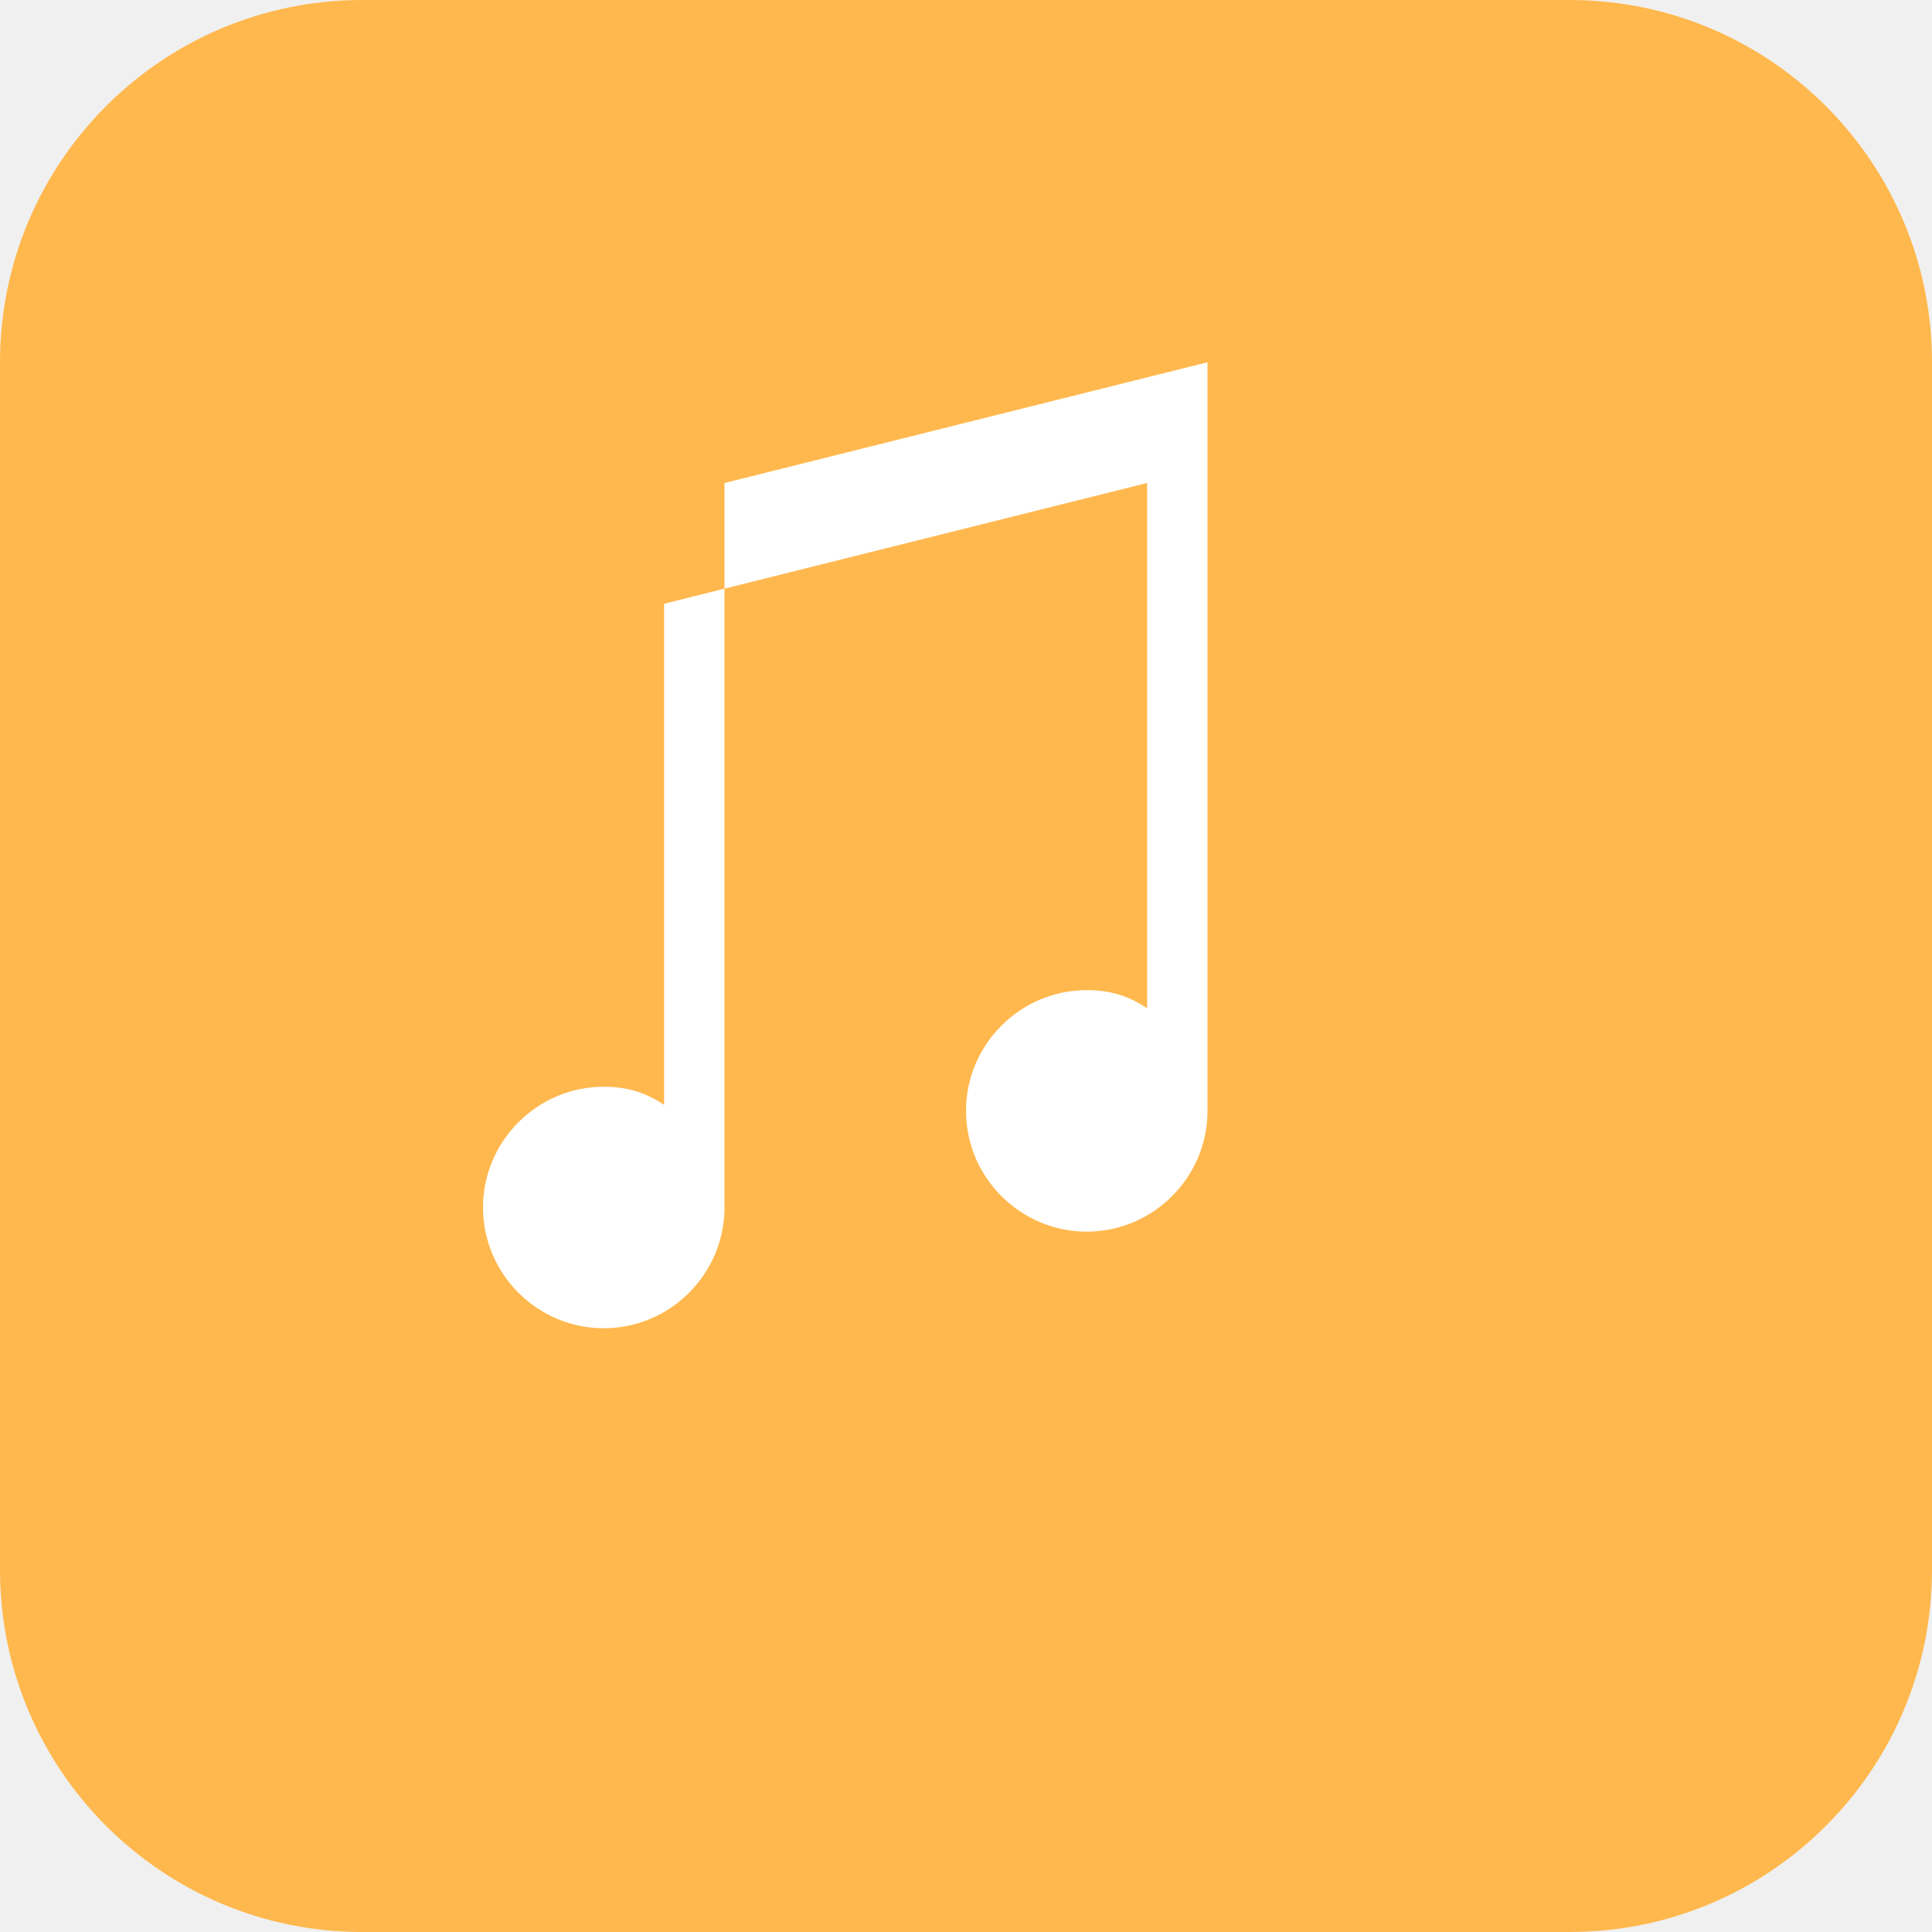
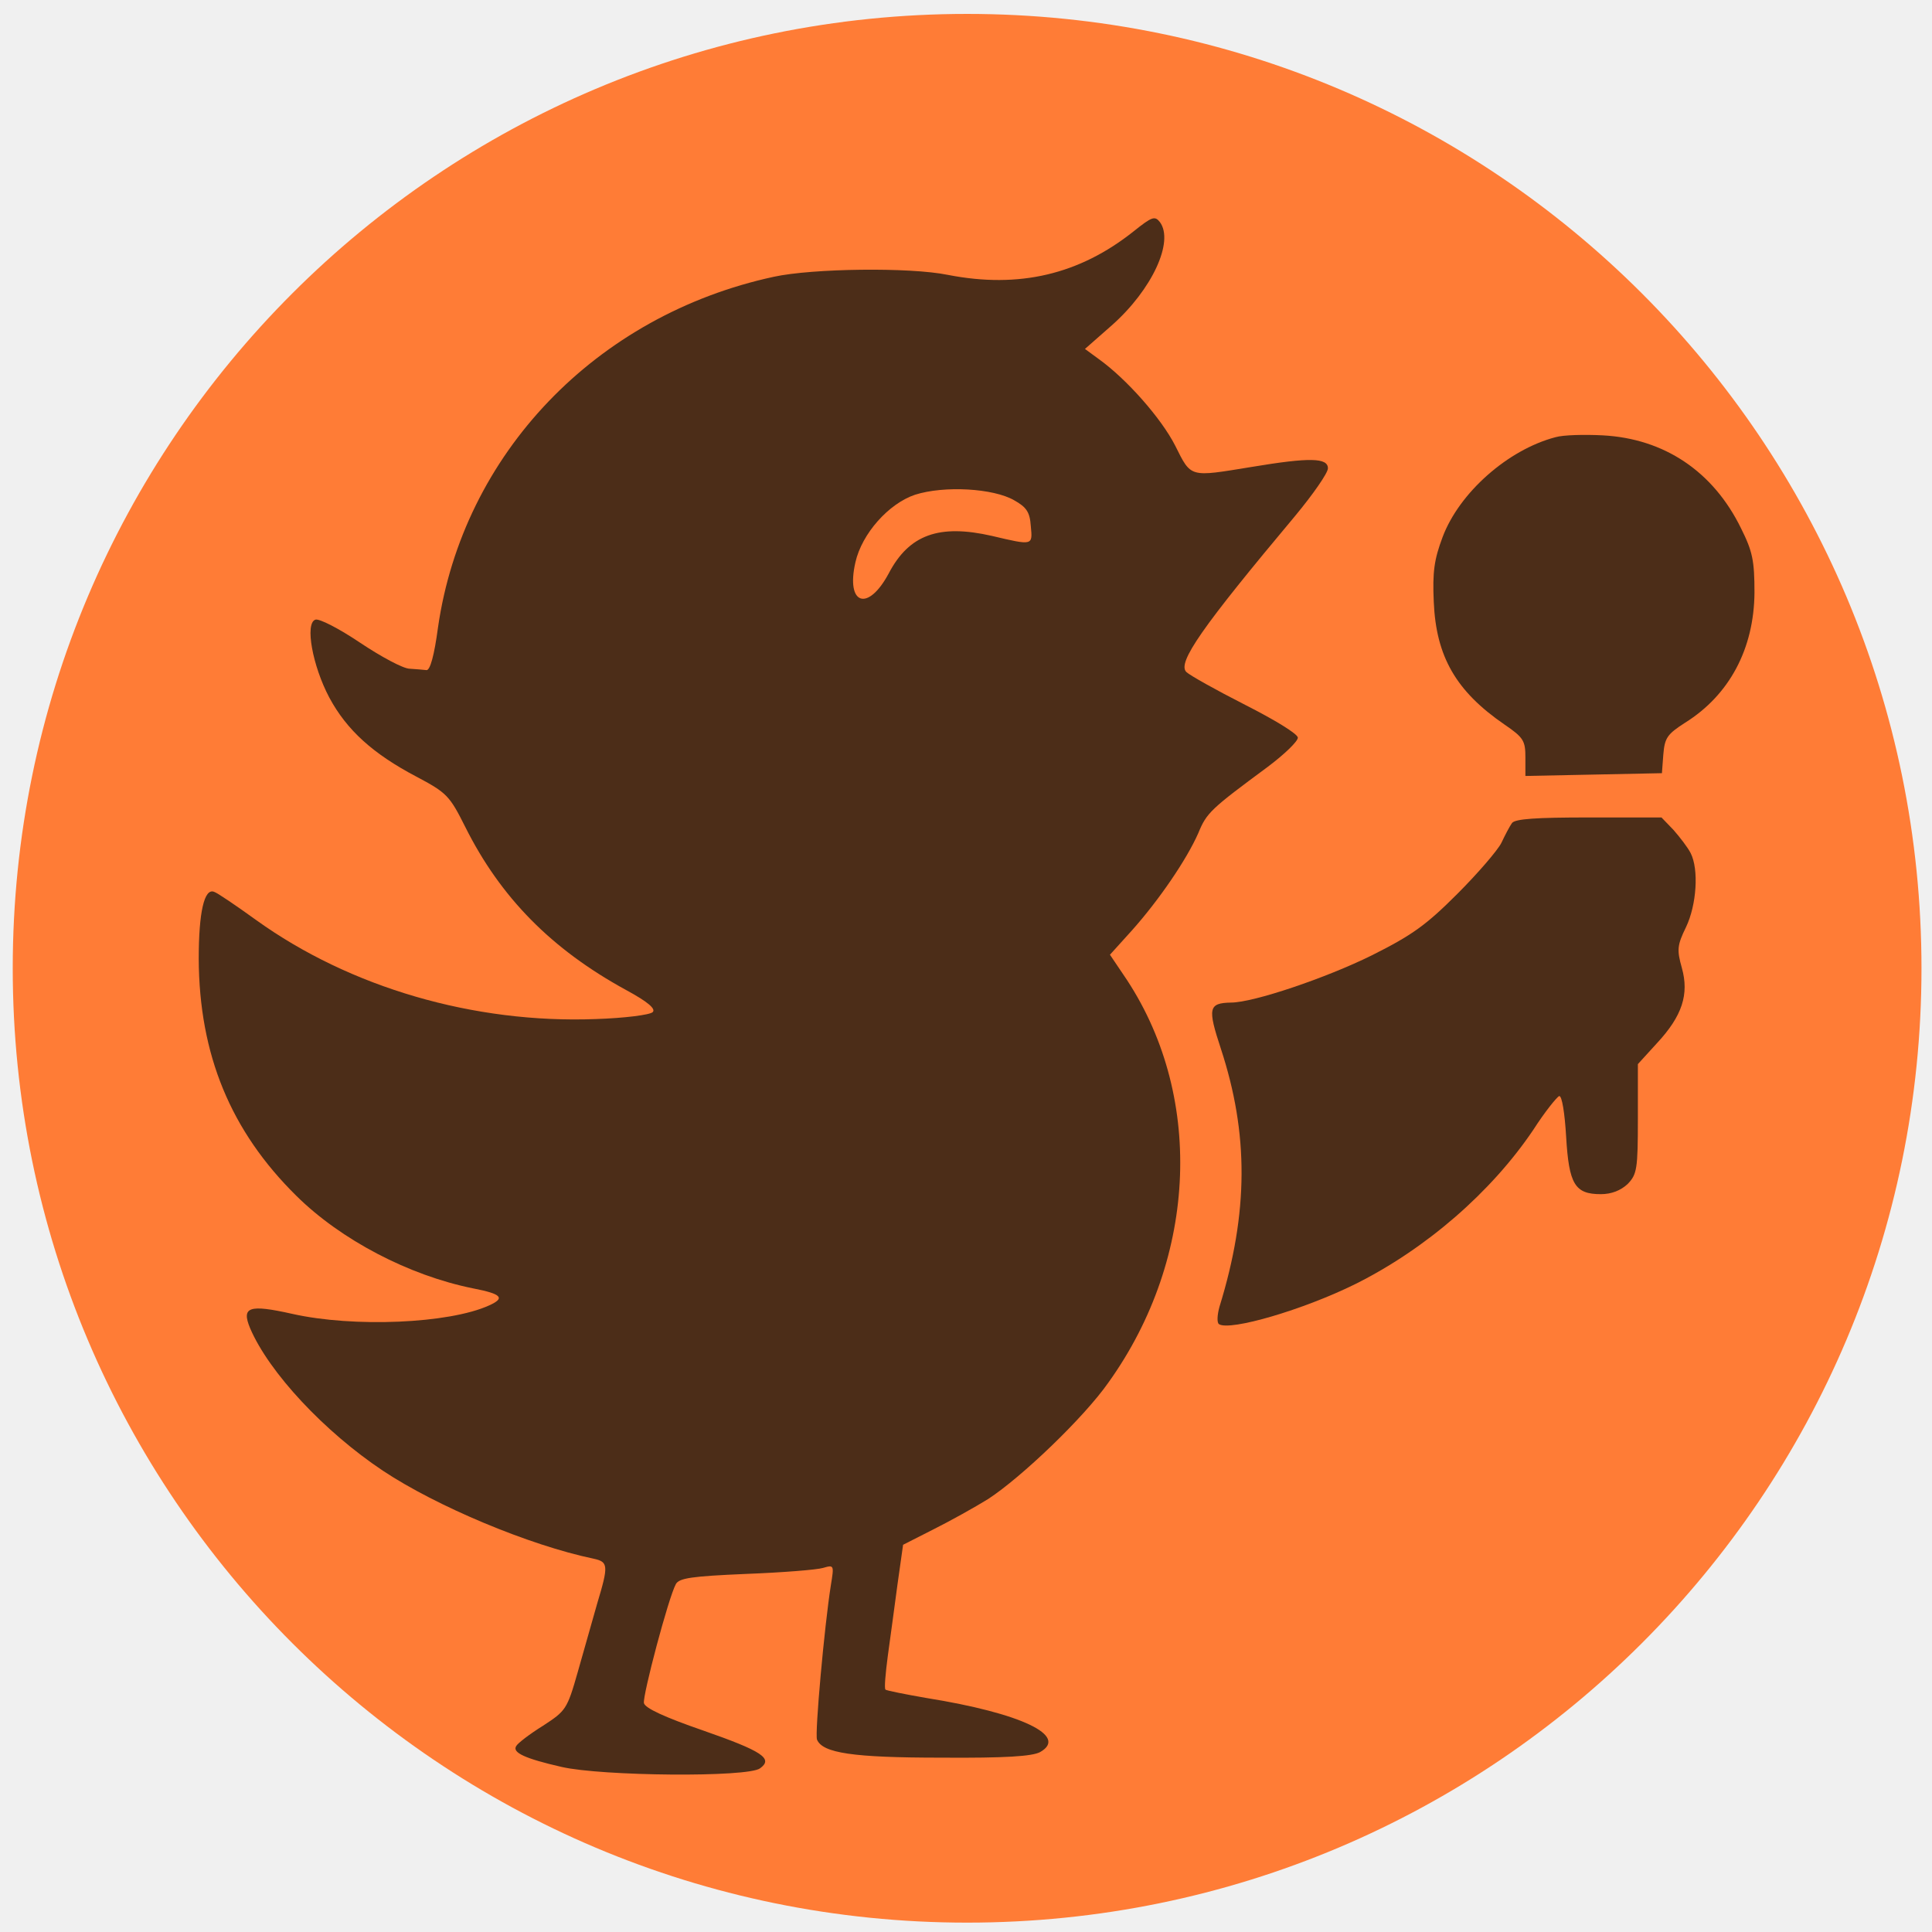
- <svg xmlns="http://www.w3.org/2000/svg" viewBox="0 0 32 32" fill="none">
-   <rect width="32" height="32" rx="6" fill="#FFB84D" />
-   <path d="M12 8v12c0 1.1-.9 2-2 2s-2-.9-2-2 .9-2 2-2c.4 0 .7.1 1 .3V10l8-2v8.7c-.3-.2-.6-.3-1-.3-1.1 0-2 .9-2 2s.9 2 2 2 2-.9 2-2V6l-8 2z" fill="white" />
+ <svg xmlns="http://www.w3.org/2000/svg" version="1.1" width="1080" height="1080" viewBox="498.67 520.67 1080 1080">
+   <defs>
+     <radialGradient gradientUnits="userSpaceOnUse" cx="1039.29" cy="1061.94" r="533.5" id="gradient-1">
+       <stop offset="0" style="stop-color: rgb(0% 0% 0%)" />
+       <stop offset="1" style="stop-color: rgb(0% 0% 0%)" />
+     </radialGradient>
+     <linearGradient gradientUnits="userSpaceOnUse" x1="1039.29" y1="528.447" x2="1039.29" y2="1595.433" id="gradient-0" spreadMethod="pad">
+       <stop offset="0" style="stop-color: rgb(0% 0% 0%)" />
+       <stop offset="1" style="stop-color: rgb(0% 0% 0%)" />
+     </linearGradient>
+   </defs>
+   <ellipse style="stroke-width: 0px; stroke: url(#gradient-0); fill: rgb(255, 124, 54);" cx="1039.29" cy="1061.94" rx="533.5" ry="533.493" />
+   <g transform="matrix(0 0 0 0 0 0)" id="54d68c20-4f94-437e-b259-8c00a6427d89" />
+   <g transform="matrix(1 0 0 1 540 540)" id="c714ad22-f6c5-4e49-83bc-228936dcc46a">
+     <rect style="stroke: none; stroke-width: 1; stroke-dasharray: none; stroke-linecap: butt; stroke-dashoffset: 0; stroke-linejoin: miter; stroke-miterlimit: 4; fill: rgb(255,255,255); fill-rule: nonzero; opacity: 1; visibility: hidden;" vector-effect="non-scaling-stroke" x="-540" y="-540" rx="0" ry="0" width="1080" height="1080" />
+   </g>
+   <g transform="matrix(1.99, 0, 0, 1.99, 1046.902, 1088.856)">
+     <g style="" vector-effect="non-scaling-stroke">
+       <g transform="matrix(0.13 0 0 -0.13 -61.07 -5.61)">
+         <path style="stroke: none; stroke-width: 1; stroke-dasharray: none; stroke-linecap: butt; stroke-dashoffset: 0; stroke-linejoin: miter; stroke-miterlimit: 4; fill: rgb(76,45,24); fill-rule: nonzero; opacity: 1;" vector-effect="non-scaling-stroke" transform=" translate(-2090, -2440.84)" d="M 2890 4094 C 2773 4001 2643 3970 2489 4000 C 2406 4017 2196 4014 2113 3996 C 1728 3913 1441 3613 1387 3238 C 1379 3178 1370 3145 1362 3146 C 1355 3147 1339 3148 1326 3149 C 1312 3149 1264 3175 1219 3205 C 1173 3236 1130 3258 1122 3255 C 1099 3247 1116 3155 1152 3087 C 1190 3016 1247 2965 1340 2916 C 1406 2881 1412 2875 1446 2807 C 1522 2655 1632 2543 1793 2455 C 1841 2429 1858 2414 1851 2407 C 1845 2401 1790 2394 1728 2392 C 1465 2382 1197 2460 994 2606 C 951 2637 910 2665 903 2667 C 882 2675 870 2623 870 2522 C 871 2315 939 2150 1081 2010 C 1177 1915 1324 1838 1463 1810 C 1525 1798 1533 1789 1497 1773 C 1411 1734 1205 1725 1072 1755 C 978 1776 962 1770 981 1724 C 1022 1628 1142 1500 1268 1416 C 1384 1339 1584 1255 1723 1226 C 1755 1219 1756 1212 1731 1129 C 1721 1094 1702 1027 1689 981 C 1666 900 1663 897 1614 865 C 1585 847 1559 827 1556 821 C 1547 807 1575 794 1654 776 C 1740 756 2057 753 2083 773 C 2112 794 2088 810 1959 855 C 1878 883 1834 903 1832 914 C 1829 930 1885 1142 1901 1171 C 1908 1184 1935 1188 2052 1193 C 2131 1196 2206 1202 2219 1206 C 2243 1213 2243 1212 2236 1169 C 2222 1081 2201 848 2206 835 C 2218 806 2283 796 2475 796 C 2614 795 2671 799 2688 808 C 2750 843 2648 892 2442 925 C 2396 933 2356 941 2354 943 C 2351 945 2354 978 2359 1016 C 2364 1054 2374 1124 2380 1171 L 2392 1256 L 2457 1289 C 2493 1307 2547 1337 2576 1355 C 2648 1402 2783 1531 2836 1607 C 3030 1878 3043 2233 2868 2488 L 2839 2531 L 2886 2583 C 2945 2649 3005 2737 3030 2794 C 3048 2838 3057 2846 3180 2937 C 3216 2964 3245 2992 3245 3000 C 3245 3008 3196 3038 3131 3071 C 3068 3103 3011 3135 3004 3142 C 2984 3162 3038 3239 3239 3479 C 3278 3526 3310 3572 3310 3582 C 3310 3605 3271 3606 3145 3585 C 3010 3563 3015 3561 2980 3631 C 2950 3690 2875 3775 2815 3818 L 2785 3840 L 2843 3891 C 2930 3968 2978 4072 2947 4114 C 2936 4128 2930 4126 2890 4094 z M 2632 3513 C 2659 3498 2666 3487 2668 3457 C 2672 3415 2673 3415 2584 3436 C 2470 3462 2405 3439 2361 3355 C 2316 3271 2268 3287 2289 3379 C 2303 3441 2361 3506 2418 3525 C 2481 3545 2587 3539 2632 3513 z" stroke-linecap="round" />
+       </g>
+       <g transform="matrix(0.13 0 0 -0.13 172.25 -115.45)">
+         <path style="stroke: none; stroke-width: 1; stroke-dasharray: none; stroke-linecap: butt; stroke-dashoffset: 0; stroke-linejoin: miter; stroke-miterlimit: 4; fill: rgb(76,45,24); fill-rule: nonzero; opacity: 1;" vector-effect="non-scaling-stroke" transform=" translate(-3818.05, -3297.48)" d="M 3735 3661 C 3632 3634 3527 3541 3491 3445 C 3473 3397 3469 3370 3472 3305 C 3477 3187 3520 3112 3625 3040 C 3666 3012 3670 3005 3670 2969 L 3670 2929 L 3818 2932 L 3965 2935 L 3968 2975 C 3971 3011 3976 3019 4015 3044 C 4111 3104 4164 3204 4165 3325 C 4165 3394 4161 3414 4136 3464 C 4076 3587 3970 3658 3837 3665 C 3798 3667 3752 3666 3735 3661 z" stroke-linecap="round" />
+       </g>
+       <g transform="matrix(0.13 0 0 -0.13 132.92 15.47)">
+         <path style="stroke: none; stroke-width: 1; stroke-dasharray: none; stroke-linecap: butt; stroke-dashoffset: 0; stroke-linejoin: miter; stroke-miterlimit: 4; fill: rgb(76,45,24); fill-rule: nonzero; opacity: 1;" vector-effect="non-scaling-stroke" transform=" translate(-3527.47, -2311.07)" d="M 3653 2848 C 3648 2841 3638 2822 3630 2805 C 3622 2789 3579 2739 3535 2695 C 3468 2628 3438 2606 3350 2562 C 3251 2513 3094 2460 3046 2460 C 2997 2459 2995 2448 3024 2360 C 3084 2177 3084 2007 3021 1803 C 3016 1785 3015 1768 3020 1765 C 3044 1750 3202 1796 3315 1852 C 3467 1928 3608 2050 3699 2185 C 3724 2224 3750 2256 3755 2258 C 3761 2259 3767 2221 3770 2170 C 3776 2067 3789 2046 3845 2046 C 3868 2046 3888 2054 3903 2068 C 3923 2089 3925 2100 3925 2209 L 3925 2327 L 3966 2372 C 4021 2431 4036 2478 4020 2535 C 4009 2574 4010 2584 4029 2623 C 4052 2671 4057 2748 4039 2783 C 4033 2795 4016 2817 4002 2833 L 3976 2860 L 3819 2860 C 3705 2860 3660 2857 3653 2848 z" stroke-linecap="round" />
+       </g>
+     </g>
+   </g>
+   <g transform="matrix(0 0 0 0 540 540)">
+     <g style="" />
+   </g>
+   <g transform="matrix(0 0 0 0 540 540)">
+     <g style="" />
+   </g>
+   <g transform="matrix(0 0 0 0 540 0)">
+     <g style="" />
+   </g>
+   <g transform="matrix(0 0 0 0 540 0)">
+     <g style="" />
+   </g>
+   <g transform="matrix(0 0 0 0 0 0)">
+     <g style="" />
+   </g>
</svg>
